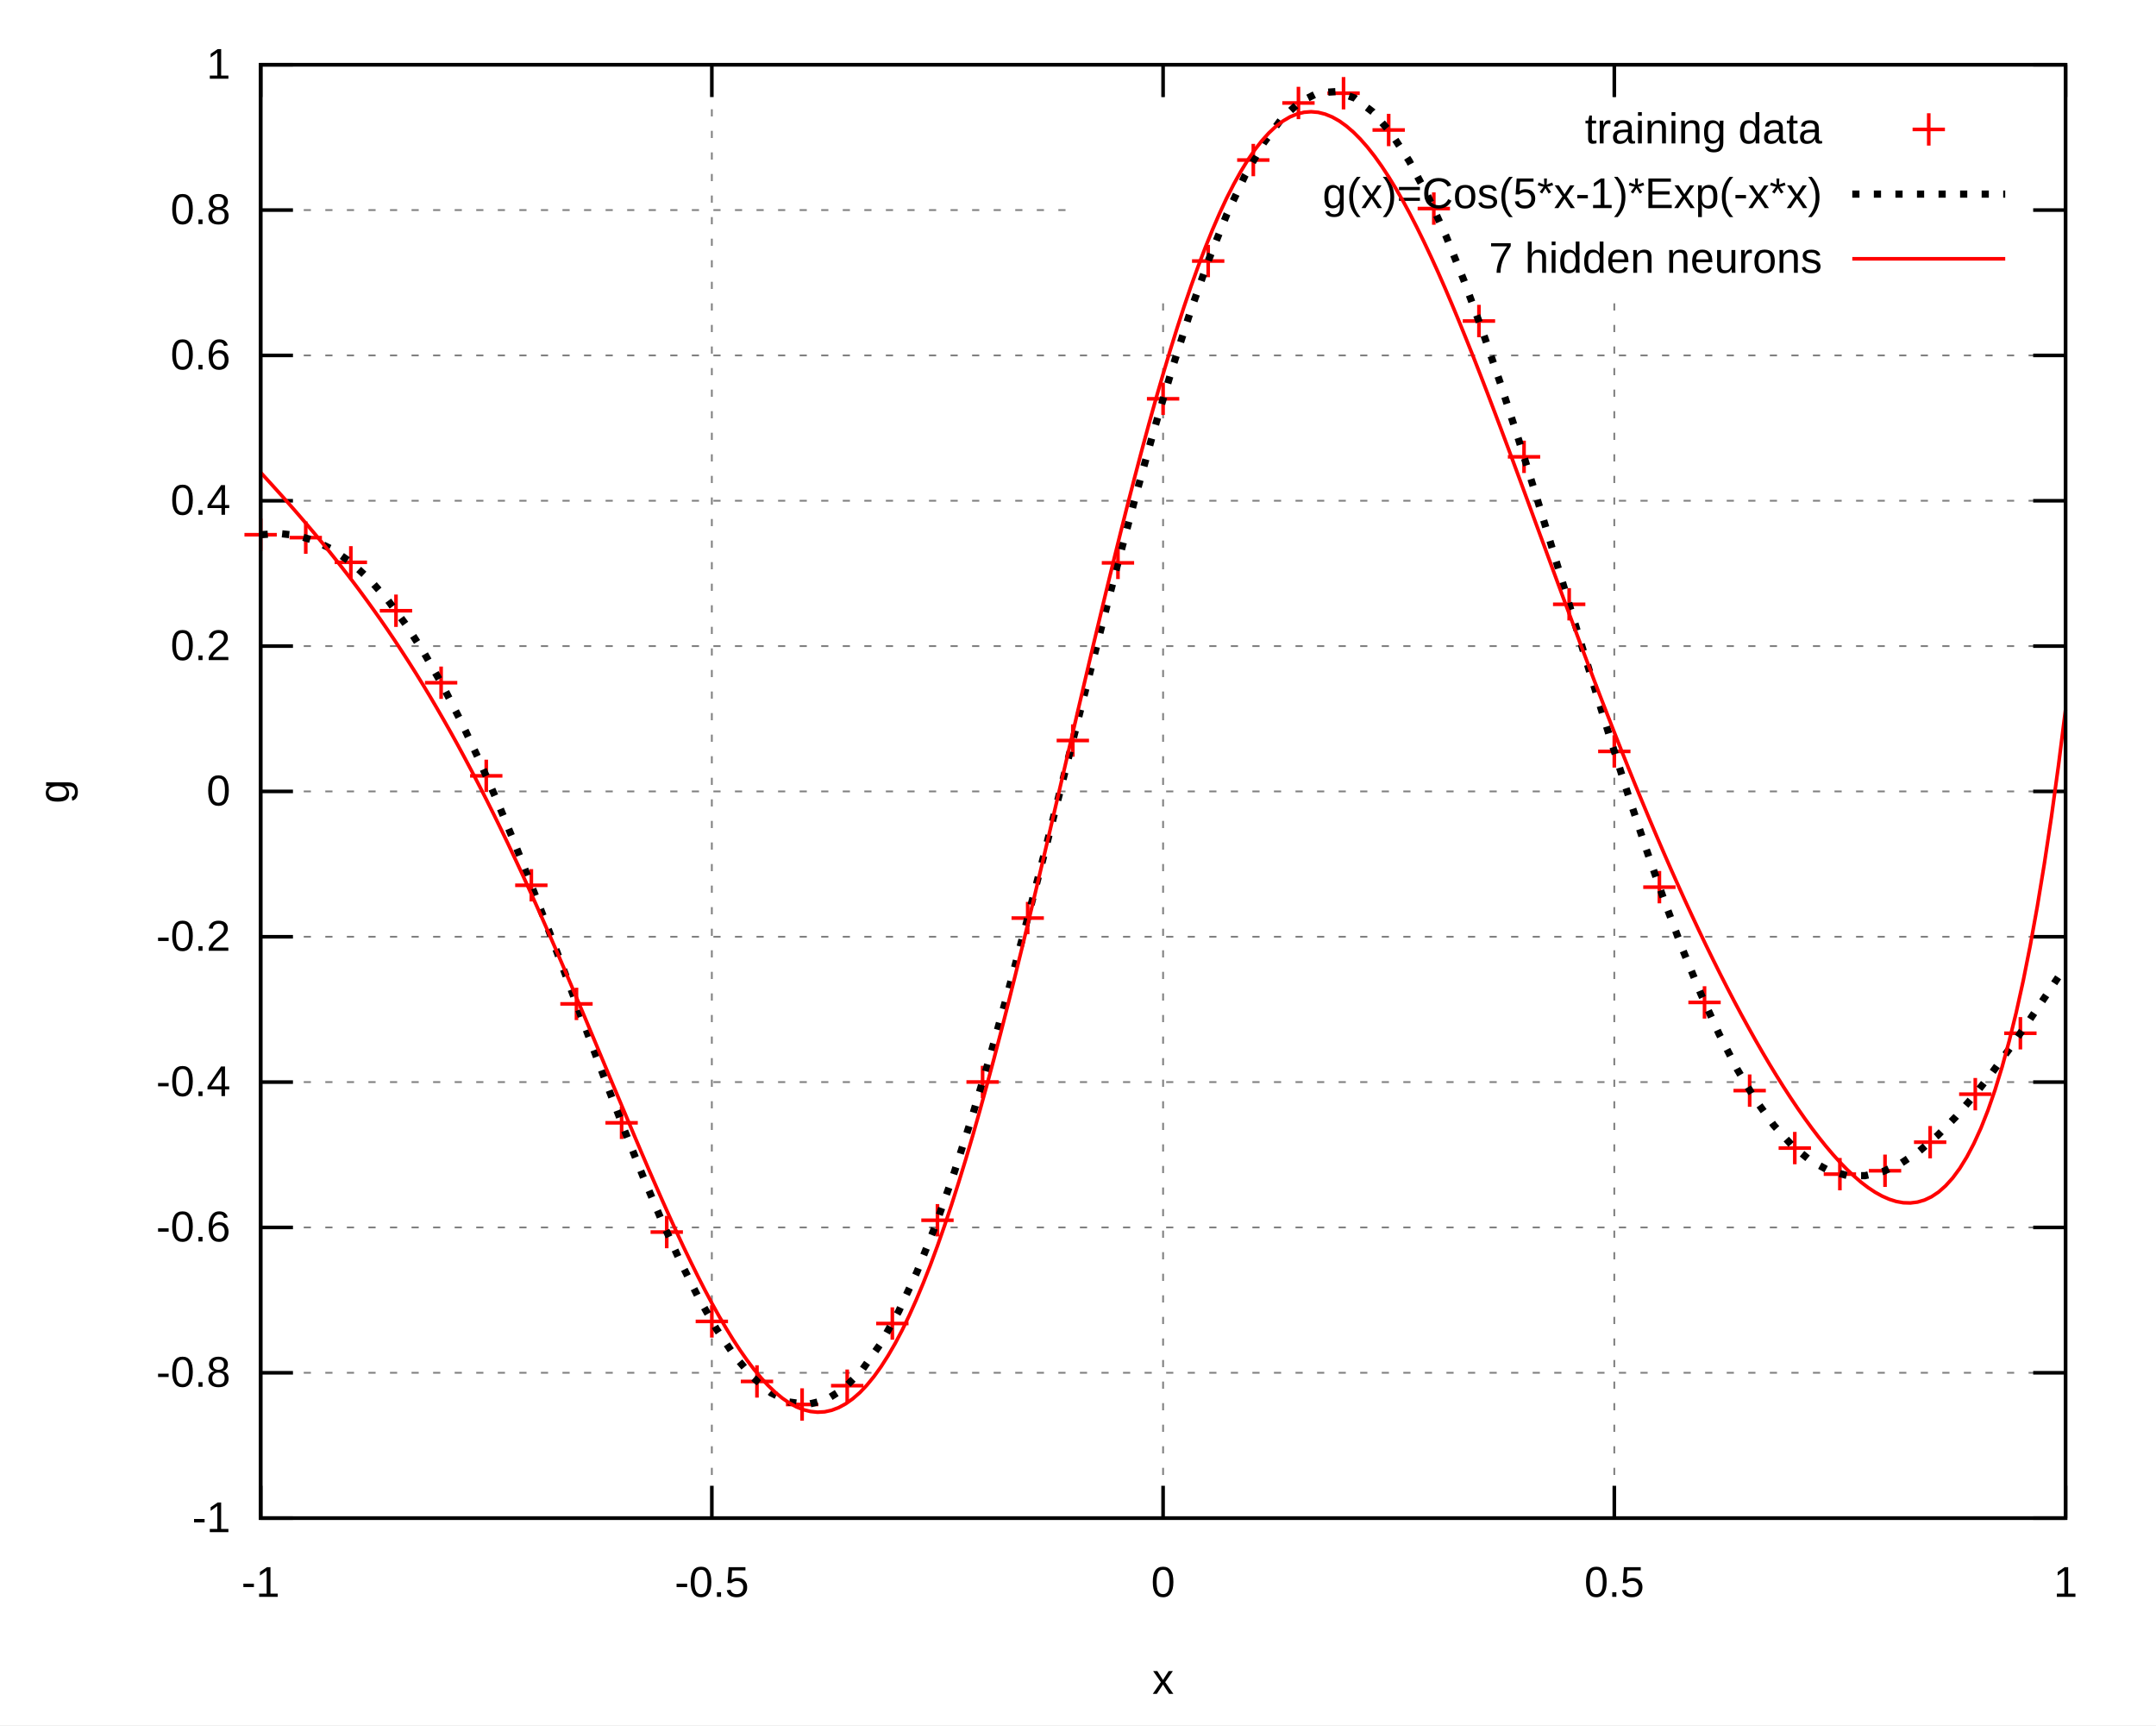
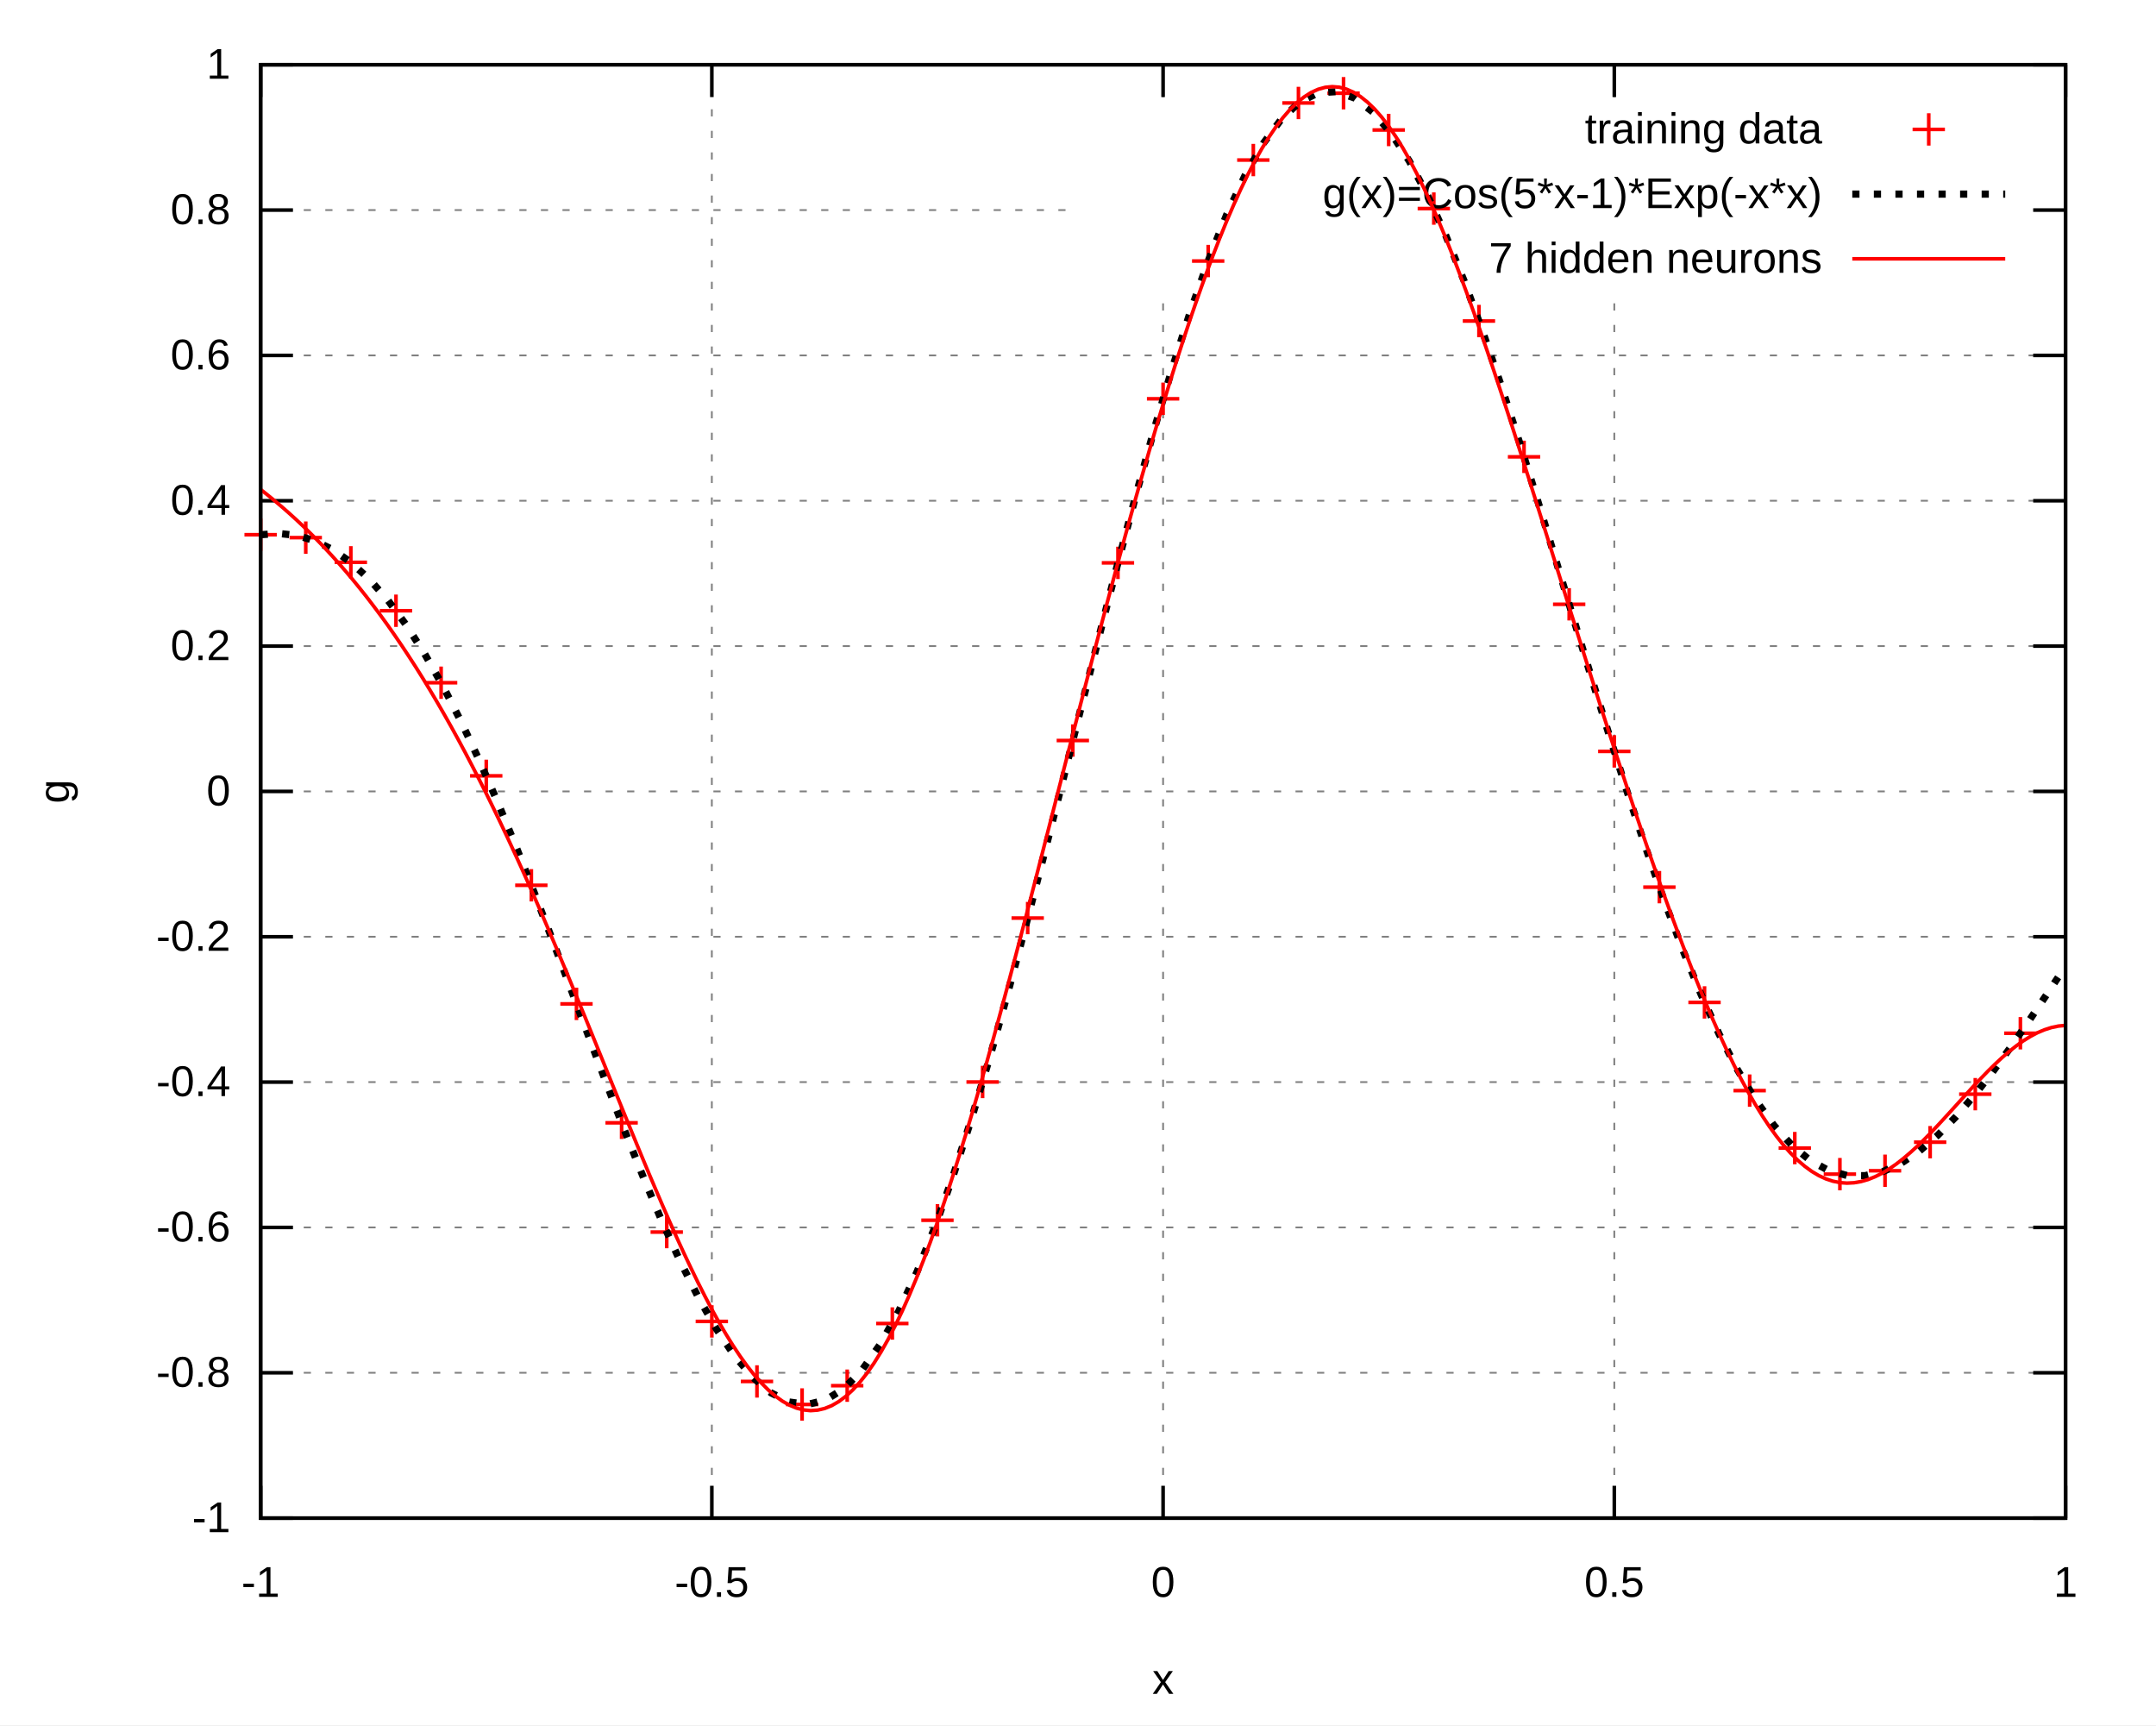
<svg xmlns="http://www.w3.org/2000/svg" xmlns:xlink="http://www.w3.org/1999/xlink" width="600" height="480" viewBox="0 0 600 480">
  <g id="gnuplot_canvas">
    <rect x="0" y="0" width="600" height="480" fill="#ffffff" />
    <defs>
      <circle id="gpDot" r="0.5" stroke-width="0.5" stroke="currentColor" />
      <path id="gpPt0" stroke-width="0.222" stroke="currentColor" d="M-1,0 h2 M0,-1 v2" />
      <path id="gpPt1" stroke-width="0.222" stroke="currentColor" d="M-1,-1 L1,1 M1,-1 L-1,1" />
      <path id="gpPt2" stroke-width="0.222" stroke="currentColor" d="M-1,0 L1,0 M0,-1 L0,1 M-1,-1 L1,1 M-1,1 L1,-1" />
      <rect id="gpPt3" stroke-width="0.222" stroke="currentColor" x="-1" y="-1" width="2" height="2" />
      <rect id="gpPt4" stroke-width="0.222" stroke="currentColor" fill="currentColor" x="-1" y="-1" width="2" height="2" />
      <circle id="gpPt5" stroke-width="0.222" stroke="currentColor" cx="0" cy="0" r="1" />
      <use xlink:href="#gpPt5" id="gpPt6" fill="currentColor" stroke="none" />
      <path id="gpPt7" stroke-width="0.222" stroke="currentColor" d="M0,-1.33 L-1.33,0.67 L1.33,0.67 z" />
      <use xlink:href="#gpPt7" id="gpPt8" fill="currentColor" stroke="none" />
      <use xlink:href="#gpPt7" id="gpPt9" stroke="currentColor" transform="rotate(180)" />
      <use xlink:href="#gpPt9" id="gpPt10" fill="currentColor" stroke="none" />
      <use xlink:href="#gpPt3" id="gpPt11" stroke="currentColor" transform="rotate(45)" />
      <use xlink:href="#gpPt11" id="gpPt12" fill="currentColor" stroke="none" />
      <path id="gpPt13" stroke-width="0.222" stroke="currentColor" d="M0,1.330 L1.265,0.411 L0.782,-1.067 L-0.782,-1.076 L-1.265,0.411 z" />
      <use xlink:href="#gpPt13" id="gpPt14" fill="currentColor" stroke="none" />
      <filter id="textbox" filterUnits="objectBoundingBox" x="0" y="0" height="1" width="1">
        <feFlood flood-color="#FFFFFF" flood-opacity="1" result="bgnd" />
        <feComposite in="SourceGraphic" in2="bgnd" operator="atop" />
      </filter>
      <filter id="greybox" filterUnits="objectBoundingBox" x="0" y="0" height="1" width="1">
        <feFlood flood-color="lightgrey" flood-opacity="1" result="grey" />
        <feComposite in="SourceGraphic" in2="grey" operator="atop" />
      </filter>
    </defs>
    <g fill="none" color="#FFFFFF" stroke="currentColor" stroke-width="1.00" stroke-linecap="butt" stroke-linejoin="miter">
</g>
    <g fill="none" color="black" stroke="currentColor" stroke-width="1.00" stroke-linecap="butt" stroke-linejoin="miter">
</g>
    <g fill="none" color="black" stroke="black" stroke-width="0.50" stroke-linecap="butt" stroke-linejoin="miter">
</g>
    <g fill="none" color="gray" stroke="currentColor" stroke-width="0.50" stroke-linecap="butt" stroke-linejoin="miter">
      <path stroke="gray" stroke-dasharray="2,4" class="gridline" d="M72.53,422.40 L574.82,422.40  " />
    </g>
    <g fill="none" color="gray" stroke="gray" stroke-width="1.00" stroke-linecap="butt" stroke-linejoin="miter">
</g>
    <g fill="none" color="black" stroke="currentColor" stroke-width="1.00" stroke-linecap="butt" stroke-linejoin="miter">
      <path stroke="black" d="M72.53,422.40 L81.53,422.40 M574.82,422.40 L565.82,422.40  " />
      <g transform="translate(64.14,426.30)" stroke="none" fill="black" font-family="Arial" font-size="12.00" text-anchor="end">
        <text>
          <tspan font-family="Arial">-1</tspan>
        </text>
      </g>
    </g>
    <g fill="none" color="black" stroke="currentColor" stroke-width="1.00" stroke-linecap="butt" stroke-linejoin="miter">
</g>
    <g fill="none" color="black" stroke="black" stroke-width="0.50" stroke-linecap="butt" stroke-linejoin="miter">
</g>
    <g fill="none" color="gray" stroke="currentColor" stroke-width="0.50" stroke-linecap="butt" stroke-linejoin="miter">
      <path stroke="gray" stroke-dasharray="2,4" class="gridline" d="M72.53,381.96 L574.82,381.96  " />
    </g>
    <g fill="none" color="gray" stroke="gray" stroke-width="1.00" stroke-linecap="butt" stroke-linejoin="miter">
</g>
    <g fill="none" color="black" stroke="currentColor" stroke-width="1.00" stroke-linecap="butt" stroke-linejoin="miter">
      <path stroke="black" d="M72.53,381.96 L81.53,381.96 M574.82,381.96 L565.82,381.96  " />
      <g transform="translate(64.14,385.86)" stroke="none" fill="black" font-family="Arial" font-size="12.00" text-anchor="end">
        <text>
          <tspan font-family="Arial">-0.8</tspan>
        </text>
      </g>
    </g>
    <g fill="none" color="black" stroke="currentColor" stroke-width="1.00" stroke-linecap="butt" stroke-linejoin="miter">
</g>
    <g fill="none" color="black" stroke="black" stroke-width="0.50" stroke-linecap="butt" stroke-linejoin="miter">
</g>
    <g fill="none" color="gray" stroke="currentColor" stroke-width="0.50" stroke-linecap="butt" stroke-linejoin="miter">
      <path stroke="gray" stroke-dasharray="2,4" class="gridline" d="M72.53,341.52 L574.82,341.52  " />
    </g>
    <g fill="none" color="gray" stroke="gray" stroke-width="1.00" stroke-linecap="butt" stroke-linejoin="miter">
</g>
    <g fill="none" color="black" stroke="currentColor" stroke-width="1.00" stroke-linecap="butt" stroke-linejoin="miter">
      <path stroke="black" d="M72.53,341.52 L81.53,341.52 M574.82,341.52 L565.82,341.52  " />
      <g transform="translate(64.14,345.42)" stroke="none" fill="black" font-family="Arial" font-size="12.00" text-anchor="end">
        <text>
          <tspan font-family="Arial">-0.6</tspan>
        </text>
      </g>
    </g>
    <g fill="none" color="black" stroke="currentColor" stroke-width="1.00" stroke-linecap="butt" stroke-linejoin="miter">
</g>
    <g fill="none" color="black" stroke="black" stroke-width="0.50" stroke-linecap="butt" stroke-linejoin="miter">
</g>
    <g fill="none" color="gray" stroke="currentColor" stroke-width="0.50" stroke-linecap="butt" stroke-linejoin="miter">
      <path stroke="gray" stroke-dasharray="2,4" class="gridline" d="M72.53,301.08 L574.82,301.08  " />
    </g>
    <g fill="none" color="gray" stroke="gray" stroke-width="1.00" stroke-linecap="butt" stroke-linejoin="miter">
</g>
    <g fill="none" color="black" stroke="currentColor" stroke-width="1.00" stroke-linecap="butt" stroke-linejoin="miter">
      <path stroke="black" d="M72.53,301.08 L81.53,301.08 M574.82,301.08 L565.82,301.08  " />
      <g transform="translate(64.14,304.98)" stroke="none" fill="black" font-family="Arial" font-size="12.00" text-anchor="end">
        <text>
          <tspan font-family="Arial">-0.4</tspan>
        </text>
      </g>
    </g>
    <g fill="none" color="black" stroke="currentColor" stroke-width="1.00" stroke-linecap="butt" stroke-linejoin="miter">
</g>
    <g fill="none" color="black" stroke="black" stroke-width="0.50" stroke-linecap="butt" stroke-linejoin="miter">
</g>
    <g fill="none" color="gray" stroke="currentColor" stroke-width="0.50" stroke-linecap="butt" stroke-linejoin="miter">
      <path stroke="gray" stroke-dasharray="2,4" class="gridline" d="M72.53,260.64 L574.82,260.64  " />
    </g>
    <g fill="none" color="gray" stroke="gray" stroke-width="1.00" stroke-linecap="butt" stroke-linejoin="miter">
</g>
    <g fill="none" color="black" stroke="currentColor" stroke-width="1.00" stroke-linecap="butt" stroke-linejoin="miter">
      <path stroke="black" d="M72.53,260.64 L81.53,260.64 M574.82,260.64 L565.82,260.64  " />
      <g transform="translate(64.14,264.54)" stroke="none" fill="black" font-family="Arial" font-size="12.00" text-anchor="end">
        <text>
          <tspan font-family="Arial">-0.2</tspan>
        </text>
      </g>
    </g>
    <g fill="none" color="black" stroke="currentColor" stroke-width="1.00" stroke-linecap="butt" stroke-linejoin="miter">
</g>
    <g fill="none" color="black" stroke="black" stroke-width="0.50" stroke-linecap="butt" stroke-linejoin="miter">
</g>
    <g fill="none" color="gray" stroke="currentColor" stroke-width="0.50" stroke-linecap="butt" stroke-linejoin="miter">
      <path stroke="gray" stroke-dasharray="2,4" class="gridline" d="M72.53,220.20 L574.82,220.20  " />
    </g>
    <g fill="none" color="gray" stroke="gray" stroke-width="1.00" stroke-linecap="butt" stroke-linejoin="miter">
</g>
    <g fill="none" color="black" stroke="currentColor" stroke-width="1.00" stroke-linecap="butt" stroke-linejoin="miter">
      <path stroke="black" d="M72.53,220.20 L81.53,220.20 M574.82,220.20 L565.82,220.20  " />
      <g transform="translate(64.14,224.10)" stroke="none" fill="black" font-family="Arial" font-size="12.00" text-anchor="end">
        <text>
          <tspan font-family="Arial"> 0</tspan>
        </text>
      </g>
    </g>
    <g fill="none" color="black" stroke="currentColor" stroke-width="1.00" stroke-linecap="butt" stroke-linejoin="miter">
</g>
    <g fill="none" color="black" stroke="black" stroke-width="0.50" stroke-linecap="butt" stroke-linejoin="miter">
</g>
    <g fill="none" color="gray" stroke="currentColor" stroke-width="0.50" stroke-linecap="butt" stroke-linejoin="miter">
      <path stroke="gray" stroke-dasharray="2,4" class="gridline" d="M72.53,179.77 L574.82,179.77  " />
    </g>
    <g fill="none" color="gray" stroke="gray" stroke-width="1.00" stroke-linecap="butt" stroke-linejoin="miter">
</g>
    <g fill="none" color="black" stroke="currentColor" stroke-width="1.00" stroke-linecap="butt" stroke-linejoin="miter">
      <path stroke="black" d="M72.53,179.77 L81.53,179.77 M574.82,179.77 L565.82,179.77  " />
      <g transform="translate(64.14,183.67)" stroke="none" fill="black" font-family="Arial" font-size="12.00" text-anchor="end">
        <text>
          <tspan font-family="Arial"> 0.2</tspan>
        </text>
      </g>
    </g>
    <g fill="none" color="black" stroke="currentColor" stroke-width="1.00" stroke-linecap="butt" stroke-linejoin="miter">
</g>
    <g fill="none" color="black" stroke="black" stroke-width="0.50" stroke-linecap="butt" stroke-linejoin="miter">
</g>
    <g fill="none" color="gray" stroke="currentColor" stroke-width="0.50" stroke-linecap="butt" stroke-linejoin="miter">
      <path stroke="gray" stroke-dasharray="2,4" class="gridline" d="M72.53,139.33 L574.82,139.33  " />
    </g>
    <g fill="none" color="gray" stroke="gray" stroke-width="1.00" stroke-linecap="butt" stroke-linejoin="miter">
</g>
    <g fill="none" color="black" stroke="currentColor" stroke-width="1.00" stroke-linecap="butt" stroke-linejoin="miter">
      <path stroke="black" d="M72.53,139.33 L81.53,139.33 M574.82,139.33 L565.82,139.33  " />
      <g transform="translate(64.14,143.23)" stroke="none" fill="black" font-family="Arial" font-size="12.00" text-anchor="end">
        <text>
          <tspan font-family="Arial"> 0.4</tspan>
        </text>
      </g>
    </g>
    <g fill="none" color="black" stroke="currentColor" stroke-width="1.00" stroke-linecap="butt" stroke-linejoin="miter">
</g>
    <g fill="none" color="black" stroke="black" stroke-width="0.50" stroke-linecap="butt" stroke-linejoin="miter">
</g>
    <g fill="none" color="gray" stroke="currentColor" stroke-width="0.50" stroke-linecap="butt" stroke-linejoin="miter">
      <path stroke="gray" stroke-dasharray="2,4" class="gridline" d="M72.53,98.89 L574.82,98.89  " />
    </g>
    <g fill="none" color="gray" stroke="gray" stroke-width="1.00" stroke-linecap="butt" stroke-linejoin="miter">
</g>
    <g fill="none" color="black" stroke="currentColor" stroke-width="1.00" stroke-linecap="butt" stroke-linejoin="miter">
      <path stroke="black" d="M72.53,98.89 L81.53,98.89 M574.82,98.89 L565.82,98.89  " />
      <g transform="translate(64.14,102.79)" stroke="none" fill="black" font-family="Arial" font-size="12.00" text-anchor="end">
        <text>
          <tspan font-family="Arial"> 0.6</tspan>
        </text>
      </g>
    </g>
    <g fill="none" color="black" stroke="currentColor" stroke-width="1.00" stroke-linecap="butt" stroke-linejoin="miter">
</g>
    <g fill="none" color="black" stroke="black" stroke-width="0.50" stroke-linecap="butt" stroke-linejoin="miter">
</g>
    <g fill="none" color="gray" stroke="currentColor" stroke-width="0.50" stroke-linecap="butt" stroke-linejoin="miter">
      <path stroke="gray" stroke-dasharray="2,4" class="gridline" d="M72.53,58.45 L297.34,58.45 M566.43,58.45 L574.82,58.45  " />
    </g>
    <g fill="none" color="gray" stroke="gray" stroke-width="1.00" stroke-linecap="butt" stroke-linejoin="miter">
</g>
    <g fill="none" color="black" stroke="currentColor" stroke-width="1.00" stroke-linecap="butt" stroke-linejoin="miter">
      <path stroke="black" d="M72.53,58.45 L81.53,58.45 M574.82,58.45 L565.82,58.45  " />
      <g transform="translate(64.14,62.35)" stroke="none" fill="black" font-family="Arial" font-size="12.00" text-anchor="end">
        <text>
          <tspan font-family="Arial"> 0.8</tspan>
        </text>
      </g>
    </g>
    <g fill="none" color="black" stroke="currentColor" stroke-width="1.00" stroke-linecap="butt" stroke-linejoin="miter">
</g>
    <g fill="none" color="black" stroke="black" stroke-width="0.50" stroke-linecap="butt" stroke-linejoin="miter">
</g>
    <g fill="none" color="gray" stroke="currentColor" stroke-width="0.50" stroke-linecap="butt" stroke-linejoin="miter">
      <path stroke="gray" stroke-dasharray="2,4" class="gridline" d="M72.53,18.01 L574.82,18.01  " />
    </g>
    <g fill="none" color="gray" stroke="gray" stroke-width="1.00" stroke-linecap="butt" stroke-linejoin="miter">
</g>
    <g fill="none" color="black" stroke="currentColor" stroke-width="1.00" stroke-linecap="butt" stroke-linejoin="miter">
      <path stroke="black" d="M72.53,18.01 L81.53,18.01 M574.82,18.01 L565.82,18.01  " />
      <g transform="translate(64.14,21.91)" stroke="none" fill="black" font-family="Arial" font-size="12.00" text-anchor="end">
        <text>
          <tspan font-family="Arial"> 1</tspan>
        </text>
      </g>
    </g>
    <g fill="none" color="black" stroke="currentColor" stroke-width="1.00" stroke-linecap="butt" stroke-linejoin="miter">
</g>
    <g fill="none" color="black" stroke="black" stroke-width="0.50" stroke-linecap="butt" stroke-linejoin="miter">
</g>
    <g fill="none" color="gray" stroke="currentColor" stroke-width="0.50" stroke-linecap="butt" stroke-linejoin="miter">
      <path stroke="gray" stroke-dasharray="2,4" class="gridline" d="M72.53,422.40 L72.53,18.01  " />
    </g>
    <g fill="none" color="gray" stroke="gray" stroke-width="1.00" stroke-linecap="butt" stroke-linejoin="miter">
</g>
    <g fill="none" color="black" stroke="currentColor" stroke-width="1.00" stroke-linecap="butt" stroke-linejoin="miter">
      <path stroke="black" d="M72.53,422.40 L72.53,413.40 M72.53,18.01 L72.53,27.01  " />
      <g transform="translate(72.53,444.30)" stroke="none" fill="black" font-family="Arial" font-size="12.00" text-anchor="middle">
        <text>
          <tspan font-family="Arial">-1</tspan>
        </text>
      </g>
    </g>
    <g fill="none" color="black" stroke="currentColor" stroke-width="1.00" stroke-linecap="butt" stroke-linejoin="miter">
</g>
    <g fill="none" color="black" stroke="black" stroke-width="0.50" stroke-linecap="butt" stroke-linejoin="miter">
</g>
    <g fill="none" color="gray" stroke="currentColor" stroke-width="0.50" stroke-linecap="butt" stroke-linejoin="miter">
      <path stroke="gray" stroke-dasharray="2,4" class="gridline" d="M198.10,422.40 L198.10,18.01  " />
    </g>
    <g fill="none" color="gray" stroke="gray" stroke-width="1.00" stroke-linecap="butt" stroke-linejoin="miter">
</g>
    <g fill="none" color="black" stroke="currentColor" stroke-width="1.00" stroke-linecap="butt" stroke-linejoin="miter">
      <path stroke="black" d="M198.10,422.40 L198.10,413.40 M198.10,18.01 L198.10,27.01  " />
      <g transform="translate(198.10,444.30)" stroke="none" fill="black" font-family="Arial" font-size="12.00" text-anchor="middle">
        <text>
          <tspan font-family="Arial">-0.5</tspan>
        </text>
      </g>
    </g>
    <g fill="none" color="black" stroke="currentColor" stroke-width="1.00" stroke-linecap="butt" stroke-linejoin="miter">
</g>
    <g fill="none" color="black" stroke="black" stroke-width="0.50" stroke-linecap="butt" stroke-linejoin="miter">
</g>
    <g fill="none" color="gray" stroke="currentColor" stroke-width="0.50" stroke-linecap="butt" stroke-linejoin="miter">
      <path stroke="gray" stroke-dasharray="2,4" class="gridline" d="M323.68,422.40 L323.68,81.01 M323.68,27.01 L323.68,18.01  " />
    </g>
    <g fill="none" color="gray" stroke="gray" stroke-width="1.00" stroke-linecap="butt" stroke-linejoin="miter">
</g>
    <g fill="none" color="black" stroke="currentColor" stroke-width="1.00" stroke-linecap="butt" stroke-linejoin="miter">
      <path stroke="black" d="M323.68,422.40 L323.68,413.40 M323.68,18.01 L323.68,27.01  " />
      <g transform="translate(323.68,444.30)" stroke="none" fill="black" font-family="Arial" font-size="12.00" text-anchor="middle">
        <text>
          <tspan font-family="Arial"> 0</tspan>
        </text>
      </g>
    </g>
    <g fill="none" color="black" stroke="currentColor" stroke-width="1.00" stroke-linecap="butt" stroke-linejoin="miter">
</g>
    <g fill="none" color="black" stroke="black" stroke-width="0.50" stroke-linecap="butt" stroke-linejoin="miter">
</g>
    <g fill="none" color="gray" stroke="currentColor" stroke-width="0.50" stroke-linecap="butt" stroke-linejoin="miter">
      <path stroke="gray" stroke-dasharray="2,4" class="gridline" d="M449.25,422.40 L449.25,81.01 M449.25,27.01 L449.25,18.01  " />
    </g>
    <g fill="none" color="gray" stroke="gray" stroke-width="1.00" stroke-linecap="butt" stroke-linejoin="miter">
</g>
    <g fill="none" color="black" stroke="currentColor" stroke-width="1.00" stroke-linecap="butt" stroke-linejoin="miter">
      <path stroke="black" d="M449.25,422.40 L449.25,413.40 M449.25,18.01 L449.25,27.01  " />
      <g transform="translate(449.25,444.30)" stroke="none" fill="black" font-family="Arial" font-size="12.00" text-anchor="middle">
        <text>
          <tspan font-family="Arial"> 0.5</tspan>
        </text>
      </g>
    </g>
    <g fill="none" color="black" stroke="currentColor" stroke-width="1.00" stroke-linecap="butt" stroke-linejoin="miter">
</g>
    <g fill="none" color="black" stroke="black" stroke-width="0.50" stroke-linecap="butt" stroke-linejoin="miter">
</g>
    <g fill="none" color="gray" stroke="currentColor" stroke-width="0.50" stroke-linecap="butt" stroke-linejoin="miter">
      <path stroke="gray" stroke-dasharray="2,4" class="gridline" d="M574.82,422.40 L574.82,18.01  " />
    </g>
    <g fill="none" color="gray" stroke="gray" stroke-width="1.00" stroke-linecap="butt" stroke-linejoin="miter">
</g>
    <g fill="none" color="black" stroke="currentColor" stroke-width="1.00" stroke-linecap="butt" stroke-linejoin="miter">
      <path stroke="black" d="M574.82,422.40 L574.82,413.40 M574.82,18.01 L574.82,27.01  " />
      <g transform="translate(574.82,444.30)" stroke="none" fill="black" font-family="Arial" font-size="12.00" text-anchor="middle">
        <text>
          <tspan font-family="Arial"> 1</tspan>
        </text>
      </g>
    </g>
    <g fill="none" color="black" stroke="currentColor" stroke-width="1.00" stroke-linecap="butt" stroke-linejoin="miter">
</g>
    <g fill="none" color="black" stroke="currentColor" stroke-width="1.00" stroke-linecap="butt" stroke-linejoin="miter">
      <path stroke="black" d="M72.53,18.01 L72.53,422.40 L574.82,422.40 L574.82,18.01 L72.53,18.01 Z  " />
    </g>
    <g fill="none" color="black" stroke="currentColor" stroke-width="1.00" stroke-linecap="butt" stroke-linejoin="miter">
      <g transform="translate(19.18,220.21) rotate(270)" stroke="none" fill="black" font-family="Arial" font-size="12.00" text-anchor="middle">
        <text>
          <tspan font-family="Arial">g</tspan>
        </text>
      </g>
    </g>
    <g fill="none" color="black" stroke="currentColor" stroke-width="1.00" stroke-linecap="butt" stroke-linejoin="miter">
      <g transform="translate(323.67,471.30)" stroke="none" fill="black" font-family="Arial" font-size="12.00" text-anchor="middle">
        <text>
          <tspan font-family="Arial">x</tspan>
        </text>
      </g>
    </g>
    <g fill="none" color="black" stroke="currentColor" stroke-width="1.00" stroke-linecap="butt" stroke-linejoin="miter">
</g>
    <g id="gnuplot_plot_1">
      <g fill="none" color="black" stroke="currentColor" stroke-width="1.00" stroke-linecap="butt" stroke-linejoin="miter">
        <g transform="translate(507.09,39.91)" stroke="none" fill="black" font-family="Arial" font-size="12.00" text-anchor="end">
          <text>
            <tspan font-family="Arial">training data</tspan>
          </text>
        </g>
      </g>
      <g fill="none" color="black" stroke="currentColor" stroke-width="1.00" stroke-linecap="butt" stroke-linejoin="miter">
        <use xlink:href="#gpPt0" transform="translate(72.53,148.78) scale(4.50)" color="rgb(255,   0,   0)" />
        <use xlink:href="#gpPt0" transform="translate(85.09,149.59) scale(4.50)" color="rgb(255,   0,   0)" />
        <use xlink:href="#gpPt0" transform="translate(97.64,156.46) scale(4.50)" color="rgb(255,   0,   0)" />
        <use xlink:href="#gpPt0" transform="translate(110.20,169.93) scale(4.50)" color="rgb(255,   0,   0)" />
        <use xlink:href="#gpPt0" transform="translate(122.76,189.96) scale(4.50)" color="rgb(255,   0,   0)" />
        <use xlink:href="#gpPt0" transform="translate(135.32,215.87) scale(4.50)" color="rgb(255,   0,   0)" />
        <use xlink:href="#gpPt0" transform="translate(147.87,246.32) scale(4.50)" color="rgb(255,   0,   0)" />
        <use xlink:href="#gpPt0" transform="translate(160.43,279.32) scale(4.50)" color="rgb(255,   0,   0)" />
        <use xlink:href="#gpPt0" transform="translate(172.99,312.41) scale(4.50)" color="rgb(255,   0,   0)" />
        <use xlink:href="#gpPt0" transform="translate(185.55,342.81) scale(4.50)" color="rgb(255,   0,   0)" />
        <use xlink:href="#gpPt0" transform="translate(198.10,367.67) scale(4.50)" color="rgb(255,   0,   0)" />
        <use xlink:href="#gpPt0" transform="translate(210.66,384.37) scale(4.50)" color="rgb(255,   0,   0)" />
        <use xlink:href="#gpPt0" transform="translate(223.22,390.78) scale(4.50)" color="rgb(255,   0,   0)" />
        <use xlink:href="#gpPt0" transform="translate(235.77,385.55) scale(4.50)" color="rgb(255,   0,   0)" />
        <use xlink:href="#gpPt0" transform="translate(248.33,368.25) scale(4.50)" color="rgb(255,   0,   0)" />
        <use xlink:href="#gpPt0" transform="translate(260.89,339.52) scale(4.50)" color="rgb(255,   0,   0)" />
        <use xlink:href="#gpPt0" transform="translate(273.45,301.05) scale(4.50)" color="rgb(255,   0,   0)" />
        <use xlink:href="#gpPt0" transform="translate(286.00,255.44) scale(4.50)" color="rgb(255,   0,   0)" />
        <use xlink:href="#gpPt0" transform="translate(298.56,206.04) scale(4.50)" color="rgb(255,   0,   0)" />
        <use xlink:href="#gpPt0" transform="translate(311.12,156.61) scale(4.50)" color="rgb(255,   0,   0)" />
        <use xlink:href="#gpPt0" transform="translate(323.68,110.96) scale(4.50)" color="rgb(255,   0,   0)" />
        <use xlink:href="#gpPt0" transform="translate(336.23,72.63) scale(4.50)" color="rgb(255,   0,   0)" />
        <use xlink:href="#gpPt0" transform="translate(348.79,44.53) scale(4.50)" color="rgb(255,   0,   0)" />
        <use xlink:href="#gpPt0" transform="translate(361.35,28.65) scale(4.50)" color="rgb(255,   0,   0)" />
        <use xlink:href="#gpPt0" transform="translate(373.90,25.94) scale(4.50)" color="rgb(255,   0,   0)" />
        <use xlink:href="#gpPt0" transform="translate(386.46,36.17) scale(4.50)" color="rgb(255,   0,   0)" />
        <use xlink:href="#gpPt0" transform="translate(399.02,58.03) scale(4.50)" color="rgb(255,   0,   0)" />
        <use xlink:href="#gpPt0" transform="translate(411.58,89.32) scale(4.50)" color="rgb(255,   0,   0)" />
        <use xlink:href="#gpPt0" transform="translate(424.13,127.11) scale(4.50)" color="rgb(255,   0,   0)" />
        <use xlink:href="#gpPt0" transform="translate(436.69,168.14) scale(4.50)" color="rgb(255,   0,   0)" />
        <use xlink:href="#gpPt0" transform="translate(449.25,209.07) scale(4.50)" color="rgb(255,   0,   0)" />
        <use xlink:href="#gpPt0" transform="translate(461.80,246.84) scale(4.50)" color="rgb(255,   0,   0)" />
        <use xlink:href="#gpPt0" transform="translate(474.36,278.91) scale(4.50)" color="rgb(255,   0,   0)" />
        <use xlink:href="#gpPt0" transform="translate(486.92,303.45) scale(4.50)" color="rgb(255,   0,   0)" />
        <use xlink:href="#gpPt0" transform="translate(499.48,319.44) scale(4.50)" color="rgb(255,   0,   0)" />
        <use xlink:href="#gpPt0" transform="translate(512.03,326.69) scale(4.50)" color="rgb(255,   0,   0)" />
        <use xlink:href="#gpPt0" transform="translate(524.59,325.75) scale(4.50)" color="rgb(255,   0,   0)" />
        <use xlink:href="#gpPt0" transform="translate(537.15,317.80) scale(4.50)" color="rgb(255,   0,   0)" />
        <use xlink:href="#gpPt0" transform="translate(549.71,304.44) scale(4.50)" color="rgb(255,   0,   0)" />
        <use xlink:href="#gpPt0" transform="translate(562.26,287.49) scale(4.50)" color="rgb(255,   0,   0)" />
        <use xlink:href="#gpPt0" transform="translate(536.76,36.01) scale(4.50)" color="rgb(255,   0,   0)" />
      </g>
    </g>
    <g id="gnuplot_plot_2">
      <g fill="none" color="#FFFFFF" stroke="rgb(255,   0,   0)" stroke-width="2.00" stroke-linecap="butt" stroke-linejoin="miter">
</g>
      <g fill="none" color="black" stroke="currentColor" stroke-width="2.00" stroke-linecap="butt" stroke-linejoin="miter">
        <g transform="translate(507.09,57.91)" stroke="none" fill="black" font-family="Arial" font-size="12.00" text-anchor="end">
          <text>
            <tspan font-family="Arial">g(x)=Cos(5*x-1)*Exp(-x*x)</tspan>
          </text>
        </g>
      </g>
      <g fill="none" color="black" stroke="currentColor" stroke-width="2.00" stroke-linecap="butt" stroke-linejoin="miter">
        <path stroke="rgb(  0,   0,   0)" stroke-dasharray=" 2,4" d="M515.48,54.01 L558.04,54.01 M72.53,148.78 L77.60,148.43 L82.68,148.99 L87.75,150.51 L92.82,153.06 L97.90,156.67   L102.97,161.36 L108.05,167.14 L113.12,174.01 L118.19,181.95 L123.27,190.90 L128.34,200.82 L133.41,211.61 L138.49,223.20   L143.56,235.46 L148.63,248.27 L153.71,261.47 L158.78,274.92 L163.86,288.45 L168.93,301.87 L174.00,315.01 L179.08,327.66   L184.15,339.65 L189.22,350.79 L194.30,360.88 L199.37,369.77 L204.44,377.27 L209.52,383.25 L214.59,387.56 L219.67,390.10   L224.74,390.78 L229.81,389.53 L234.89,386.31 L239.96,381.11 L245.03,373.94 L250.11,364.85 L255.18,353.91 L260.25,341.23   L265.33,326.92 L270.40,311.14 L275.48,294.08 L280.55,275.93 L285.62,256.90 L290.70,237.23 L295.77,217.16 L300.84,196.95   L305.92,176.84 L310.99,157.09 L316.06,137.97 L321.14,119.70 L326.21,102.52 L331.29,86.65 L336.36,72.29 L341.43,59.61   L346.51,48.77 L351.58,39.89 L356.65,33.07 L361.73,28.38 L366.80,25.84 L371.87,25.48 L376.95,27.26 L382.02,31.13   L387.10,37.01 L392.17,44.78 L397.24,54.31 L402.32,65.45 L407.39,78.01 L412.46,91.81 L417.54,106.64 L422.61,122.29   L427.68,138.53 L432.76,155.15 L437.83,171.91 L442.91,188.61 L447.98,205.03 L453.05,220.97 L458.13,236.26 L463.20,250.72   L468.27,264.21 L473.35,276.58 L478.42,287.73 L483.49,297.58 L488.57,306.05 L493.64,313.11 L498.72,318.72 L503.79,322.90   L508.86,325.67 L513.94,327.05 L519.01,327.12 L524.08,325.94 L529.16,323.60 L534.23,320.20 L539.30,315.84 L544.38,310.65   L549.45,304.75 L554.53,298.25 L559.60,291.29 L564.67,283.99 L569.75,276.46 L574.82,268.83  " />
      </g>
    </g>
    <g id="gnuplot_plot_3">
      <g fill="none" color="#FFFFFF" stroke="rgb(  0,   0,   0)" stroke-width="1.00" stroke-linecap="butt" stroke-linejoin="miter">
</g>
      <g fill="none" color="black" stroke="currentColor" stroke-width="1.00" stroke-linecap="butt" stroke-linejoin="miter">
        <g transform="translate(507.09,75.91)" stroke="none" fill="black" font-family="Arial" font-size="12.00" text-anchor="end">
          <text>
            <tspan font-family="Arial">7 hidden neurons</tspan>
          </text>
        </g>
      </g>
      <g fill="none" color="black" stroke="currentColor" stroke-width="1.00" stroke-linecap="butt" stroke-linejoin="miter">
-         <path stroke="rgb(255,   0,   0)" d="M515.48,72.01 L558.04,72.01 M72.53,131.45 L74.49,133.59 L76.45,135.75 L78.42,137.93 L80.38,140.13 L82.34,142.37   L84.30,144.64 L86.26,146.94 L88.23,149.28 L90.19,151.66 L92.15,154.08 L94.11,156.54 L96.07,159.05 L98.04,161.61   L100.00,164.22 L101.96,166.89 L103.92,169.61 L105.89,172.39 L107.85,175.24 L109.81,178.14 L111.77,181.12 L113.73,184.15   L115.70,187.26 L117.66,190.44 L119.62,193.69 L121.58,197.02 L123.54,200.42 L125.51,203.89 L127.47,207.44 L129.43,211.07   L131.39,214.77 L133.35,218.55 L135.32,222.40 L137.28,226.33 L139.24,230.33 L141.20,234.40 L143.16,238.55 L145.13,242.76   L147.09,247.04 L149.05,251.38 L151.01,255.77 L152.97,260.23 L154.94,264.73 L156.90,269.28 L158.86,273.87 L160.82,278.50   L162.79,283.15 L164.75,287.83 L166.71,292.52 L168.67,297.23 L170.63,301.93 L172.60,306.62 L174.56,311.30 L176.52,315.96   L178.48,320.58 L180.44,325.15 L182.41,329.67 L184.37,334.13 L186.33,338.51 L188.29,342.81 L190.25,347.01 L192.22,351.09   L194.18,355.06 L196.14,358.90 L198.10,362.59 L200.06,366.13 L202.03,369.50 L203.99,372.69 L205.95,375.68 L207.91,378.48   L209.87,381.06 L211.84,383.42 L213.80,385.54 L215.76,387.41 L217.72,389.03 L219.69,390.38 L221.65,391.45 L223.61,392.24   L225.57,392.73 L227.53,392.93 L229.50,392.82 L231.46,392.39 L233.42,391.64 L235.38,390.57 L237.34,389.17 L239.31,387.45   L241.27,385.38 L243.23,382.99 L245.19,380.26 L247.15,377.19 L249.12,373.79 L251.08,370.07 L253.04,366.01 L255.00,361.64   L256.96,356.95 L258.93,351.95 L260.89,346.65 L262.85,341.06 L264.81,335.19 L266.77,329.04 L268.74,322.64 L270.70,315.99   L272.66,309.10 L274.62,301.99 L276.59,294.67 L278.55,287.17 L280.51,279.49 L282.47,271.65 L284.43,263.68 L286.40,255.58   L288.36,247.38 L290.32,239.10 L292.28,230.75 L294.24,222.36 L296.21,213.93 L298.17,205.51 L300.13,197.09 L302.09,188.71   L304.05,180.38 L306.02,172.13 L307.98,163.96 L309.94,155.90 L311.90,147.98 L313.86,140.19 L315.83,132.58 L317.79,125.14   L319.75,117.90 L321.71,110.87 L323.68,104.08 L325.64,97.52 L327.60,91.22 L329.56,85.19 L331.52,79.44 L333.49,73.97   L335.45,68.81 L337.41,63.96 L339.37,59.42 L341.33,55.21 L343.30,51.33 L345.26,47.79 L347.22,44.58 L349.18,41.71   L351.14,39.19 L353.11,37.01 L355.07,35.17 L357.03,33.68 L358.99,32.53 L360.95,31.72 L362.92,31.24 L364.88,31.09   L366.84,31.26 L368.80,31.76 L370.76,32.56 L372.73,33.67 L374.69,35.08 L376.65,36.77 L378.61,38.74 L380.58,40.98   L382.54,43.47 L384.50,46.22 L386.46,49.20 L388.42,52.41 L390.39,55.83 L392.35,59.45 L394.31,63.27 L396.27,67.26   L398.23,71.42 L400.20,75.74 L402.16,80.20 L404.12,84.80 L406.08,89.51 L408.04,94.34 L410.01,99.26 L411.97,104.27   L413.93,109.35 L415.89,114.51 L417.85,119.71 L419.82,124.97 L421.78,130.26 L423.74,135.57 L425.70,140.91 L427.66,146.26   L429.63,151.60 L431.59,156.95 L433.55,162.28 L435.51,167.59 L437.48,172.88 L439.44,178.14 L441.40,183.35 L443.36,188.53   L445.32,193.67 L447.29,198.75 L449.25,203.77 L451.21,208.74 L453.17,213.65 L455.13,218.50 L457.10,223.27 L459.06,227.98   L461.02,232.62 L462.98,237.18 L464.94,241.67 L466.91,246.09 L468.87,250.43 L470.83,254.68 L472.79,258.86 L474.75,262.96   L476.72,266.98 L478.68,270.92 L480.64,274.77 L482.60,278.54 L484.56,282.22 L486.53,285.81 L488.49,289.32 L490.45,292.73   L492.41,296.05 L494.38,299.28 L496.34,302.41 L498.30,305.43 L500.26,308.35 L502.22,311.16 L504.19,313.86 L506.15,316.43   L508.11,318.88 L510.07,321.19 L512.03,323.36 L514.00,325.38 L515.96,327.24 L517.92,328.93 L519.88,330.43 L521.84,331.73   L523.81,332.82 L525.77,333.68 L527.73,334.30 L529.69,334.65 L531.65,334.71 L533.62,334.47 L535.58,333.90 L537.54,332.97   L539.50,331.66 L541.46,329.93 L543.43,327.75 L545.39,325.10 L547.35,321.92 L549.31,318.20 L551.28,313.88 L553.24,308.92   L555.20,303.28 L557.16,296.90 L559.12,289.75 L561.09,281.76 L563.05,272.88 L565.01,263.05 L566.97,252.21 L568.93,240.30   L570.90,227.25 L572.86,212.99 L574.82,197.46  " />
+         <path stroke="rgb(255,   0,   0)" d="M515.48,72.01 L558.04,72.01 M72.53,136.19 L74.49,137.74 L76.45,139.34 L78.42,141.00 L80.38,142.72 L82.34,144.50   L84.30,146.34 L86.26,148.25 L88.23,150.22 L90.19,152.26 L92.15,154.37 L94.11,156.55 L96.07,158.80 L98.04,161.13   L100.00,163.53 L101.96,166.00 L103.92,168.56 L105.89,171.19 L107.85,173.90 L109.81,176.70 L111.77,179.58 L113.73,182.54   L115.70,185.59 L117.66,188.72 L119.62,191.94 L121.58,195.24 L123.54,198.63 L125.51,202.11 L127.47,205.67 L129.43,209.32   L131.39,213.06 L133.35,216.88 L135.32,220.79 L137.28,224.78 L139.24,228.85 L141.20,232.99 L143.16,237.22 L145.13,241.52   L147.09,245.89 L149.05,250.33 L151.01,254.84 L152.97,259.40 L154.94,264.02 L156.90,268.69 L158.86,273.41 L160.82,278.16   L162.79,282.94 L164.75,287.75 L166.71,292.58 L168.67,297.42 L170.63,302.26 L172.60,307.09 L174.56,311.91 L176.52,316.69   L178.48,321.44 L180.44,326.15 L182.41,330.79 L184.37,335.36 L186.33,339.85 L188.29,344.24 L190.25,348.52 L192.22,352.68   L194.18,356.71 L196.14,360.59 L198.10,364.31 L200.06,367.86 L202.03,371.22 L203.99,374.38 L205.95,377.33 L207.91,380.05   L209.87,382.53 L211.84,384.76 L213.80,386.73 L215.76,388.43 L217.72,389.84 L219.69,390.96 L221.65,391.78 L223.61,392.29   L225.57,392.49 L227.53,392.35 L229.50,391.89 L231.46,391.10 L233.42,389.97 L235.38,388.51 L237.34,386.71 L239.31,384.56   L241.27,382.09 L243.23,379.28 L245.19,376.14 L247.15,372.67 L249.12,368.89 L251.08,364.80 L253.04,360.41 L255.00,355.72   L256.96,350.76 L258.93,345.52 L260.89,340.03 L262.85,334.29 L264.81,328.32 L266.77,322.13 L268.74,315.74 L270.70,309.16   L272.66,302.41 L274.62,295.51 L276.59,288.46 L278.55,281.28 L280.51,274.00 L282.47,266.61 L284.43,259.15 L286.40,251.62   L288.36,244.04 L290.32,236.42 L292.28,228.78 L294.24,221.13 L296.21,213.47 L298.17,205.83 L300.13,198.22 L302.09,190.64   L304.05,183.10 L306.02,175.63 L307.98,168.22 L309.94,160.88 L311.90,153.64 L313.86,146.48 L315.83,139.44 L317.79,132.51   L319.75,125.70 L321.71,119.02 L323.68,112.48 L325.64,106.10 L327.60,99.87 L329.56,93.82 L331.52,87.94 L333.49,82.25   L335.45,76.77 L337.41,71.50 L339.37,66.45 L341.33,61.63 L343.30,57.05 L345.26,52.73 L347.22,48.67 L349.18,44.89   L351.14,41.40 L353.11,38.20 L355.07,35.31 L357.03,32.74 L358.99,30.48 L360.95,28.56 L362.92,26.98 L364.88,25.73   L366.84,24.84 L368.80,24.30 L370.76,24.11 L372.73,24.27 L374.69,24.79 L376.65,25.66 L378.61,26.87 L380.58,28.44   L382.54,30.34 L384.50,32.57 L386.46,35.12 L388.42,37.99 L390.39,41.16 L392.35,44.62 L394.31,48.36 L396.27,52.36   L398.23,56.62 L400.20,61.10 L402.16,65.81 L404.12,70.72 L406.08,75.83 L408.04,81.10 L410.01,86.53 L411.97,92.11   L413.93,97.81 L415.89,103.63 L417.85,109.54 L419.82,115.54 L421.78,121.61 L423.74,127.74 L425.70,133.91 L427.66,140.12   L429.63,146.36 L431.59,152.62 L433.55,158.88 L435.51,165.14 L437.48,171.39 L439.44,177.62 L441.40,183.83 L443.36,190.01   L445.32,196.15 L447.29,202.25 L449.25,208.30 L451.21,214.29 L453.17,220.22 L455.13,226.08 L457.10,231.86 L459.06,237.56   L461.02,243.16 L462.98,248.67 L464.94,254.07 L466.91,259.36 L468.87,264.52 L470.83,269.56 L472.79,274.45 L474.75,279.18   L476.72,283.76 L478.68,288.17 L480.64,292.40 L482.60,296.43 L484.56,300.27 L486.53,303.90 L488.49,307.31 L490.45,310.49   L492.41,313.45 L494.38,316.16 L496.34,318.62 L498.30,320.83 L500.26,322.79 L502.22,324.48 L504.19,325.92 L506.15,327.09   L508.11,328.00 L510.07,328.65 L512.03,329.05 L514.00,329.19 L515.96,329.09 L517.92,328.75 L519.88,328.19 L521.84,327.40   L523.81,326.41 L525.77,325.23 L527.73,323.87 L529.69,322.34 L531.65,320.67 L533.62,318.87 L535.58,316.96 L537.54,314.96   L539.50,312.88 L541.46,310.75 L543.43,308.59 L545.39,306.42 L547.35,304.26 L549.31,302.12 L551.28,300.04 L553.24,298.02   L555.20,296.09 L557.16,294.27 L559.12,292.58 L561.09,291.02 L563.05,289.62 L565.01,288.40 L566.97,287.36 L568.93,286.53   L570.90,285.90 L572.86,285.49 L574.82,285.31  " />
      </g>
    </g>
    <g fill="none" color="#FFFFFF" stroke="rgb(255,   0,   0)" stroke-width="2.00" stroke-linecap="butt" stroke-linejoin="miter">
</g>
    <g fill="none" color="black" stroke="currentColor" stroke-width="2.00" stroke-linecap="butt" stroke-linejoin="miter">
</g>
    <g fill="none" color="black" stroke="black" stroke-width="1.00" stroke-linecap="butt" stroke-linejoin="miter">
</g>
    <g fill="none" color="black" stroke="currentColor" stroke-width="1.00" stroke-linecap="butt" stroke-linejoin="miter">
      <path stroke="black" d="M72.53,18.01 L72.53,422.40 L574.82,422.40 L574.82,18.01 L72.53,18.01 Z  " />
    </g>
    <g fill="none" color="black" stroke="currentColor" stroke-width="1.00" stroke-linecap="butt" stroke-linejoin="miter">
</g>
  </g>
</svg>
